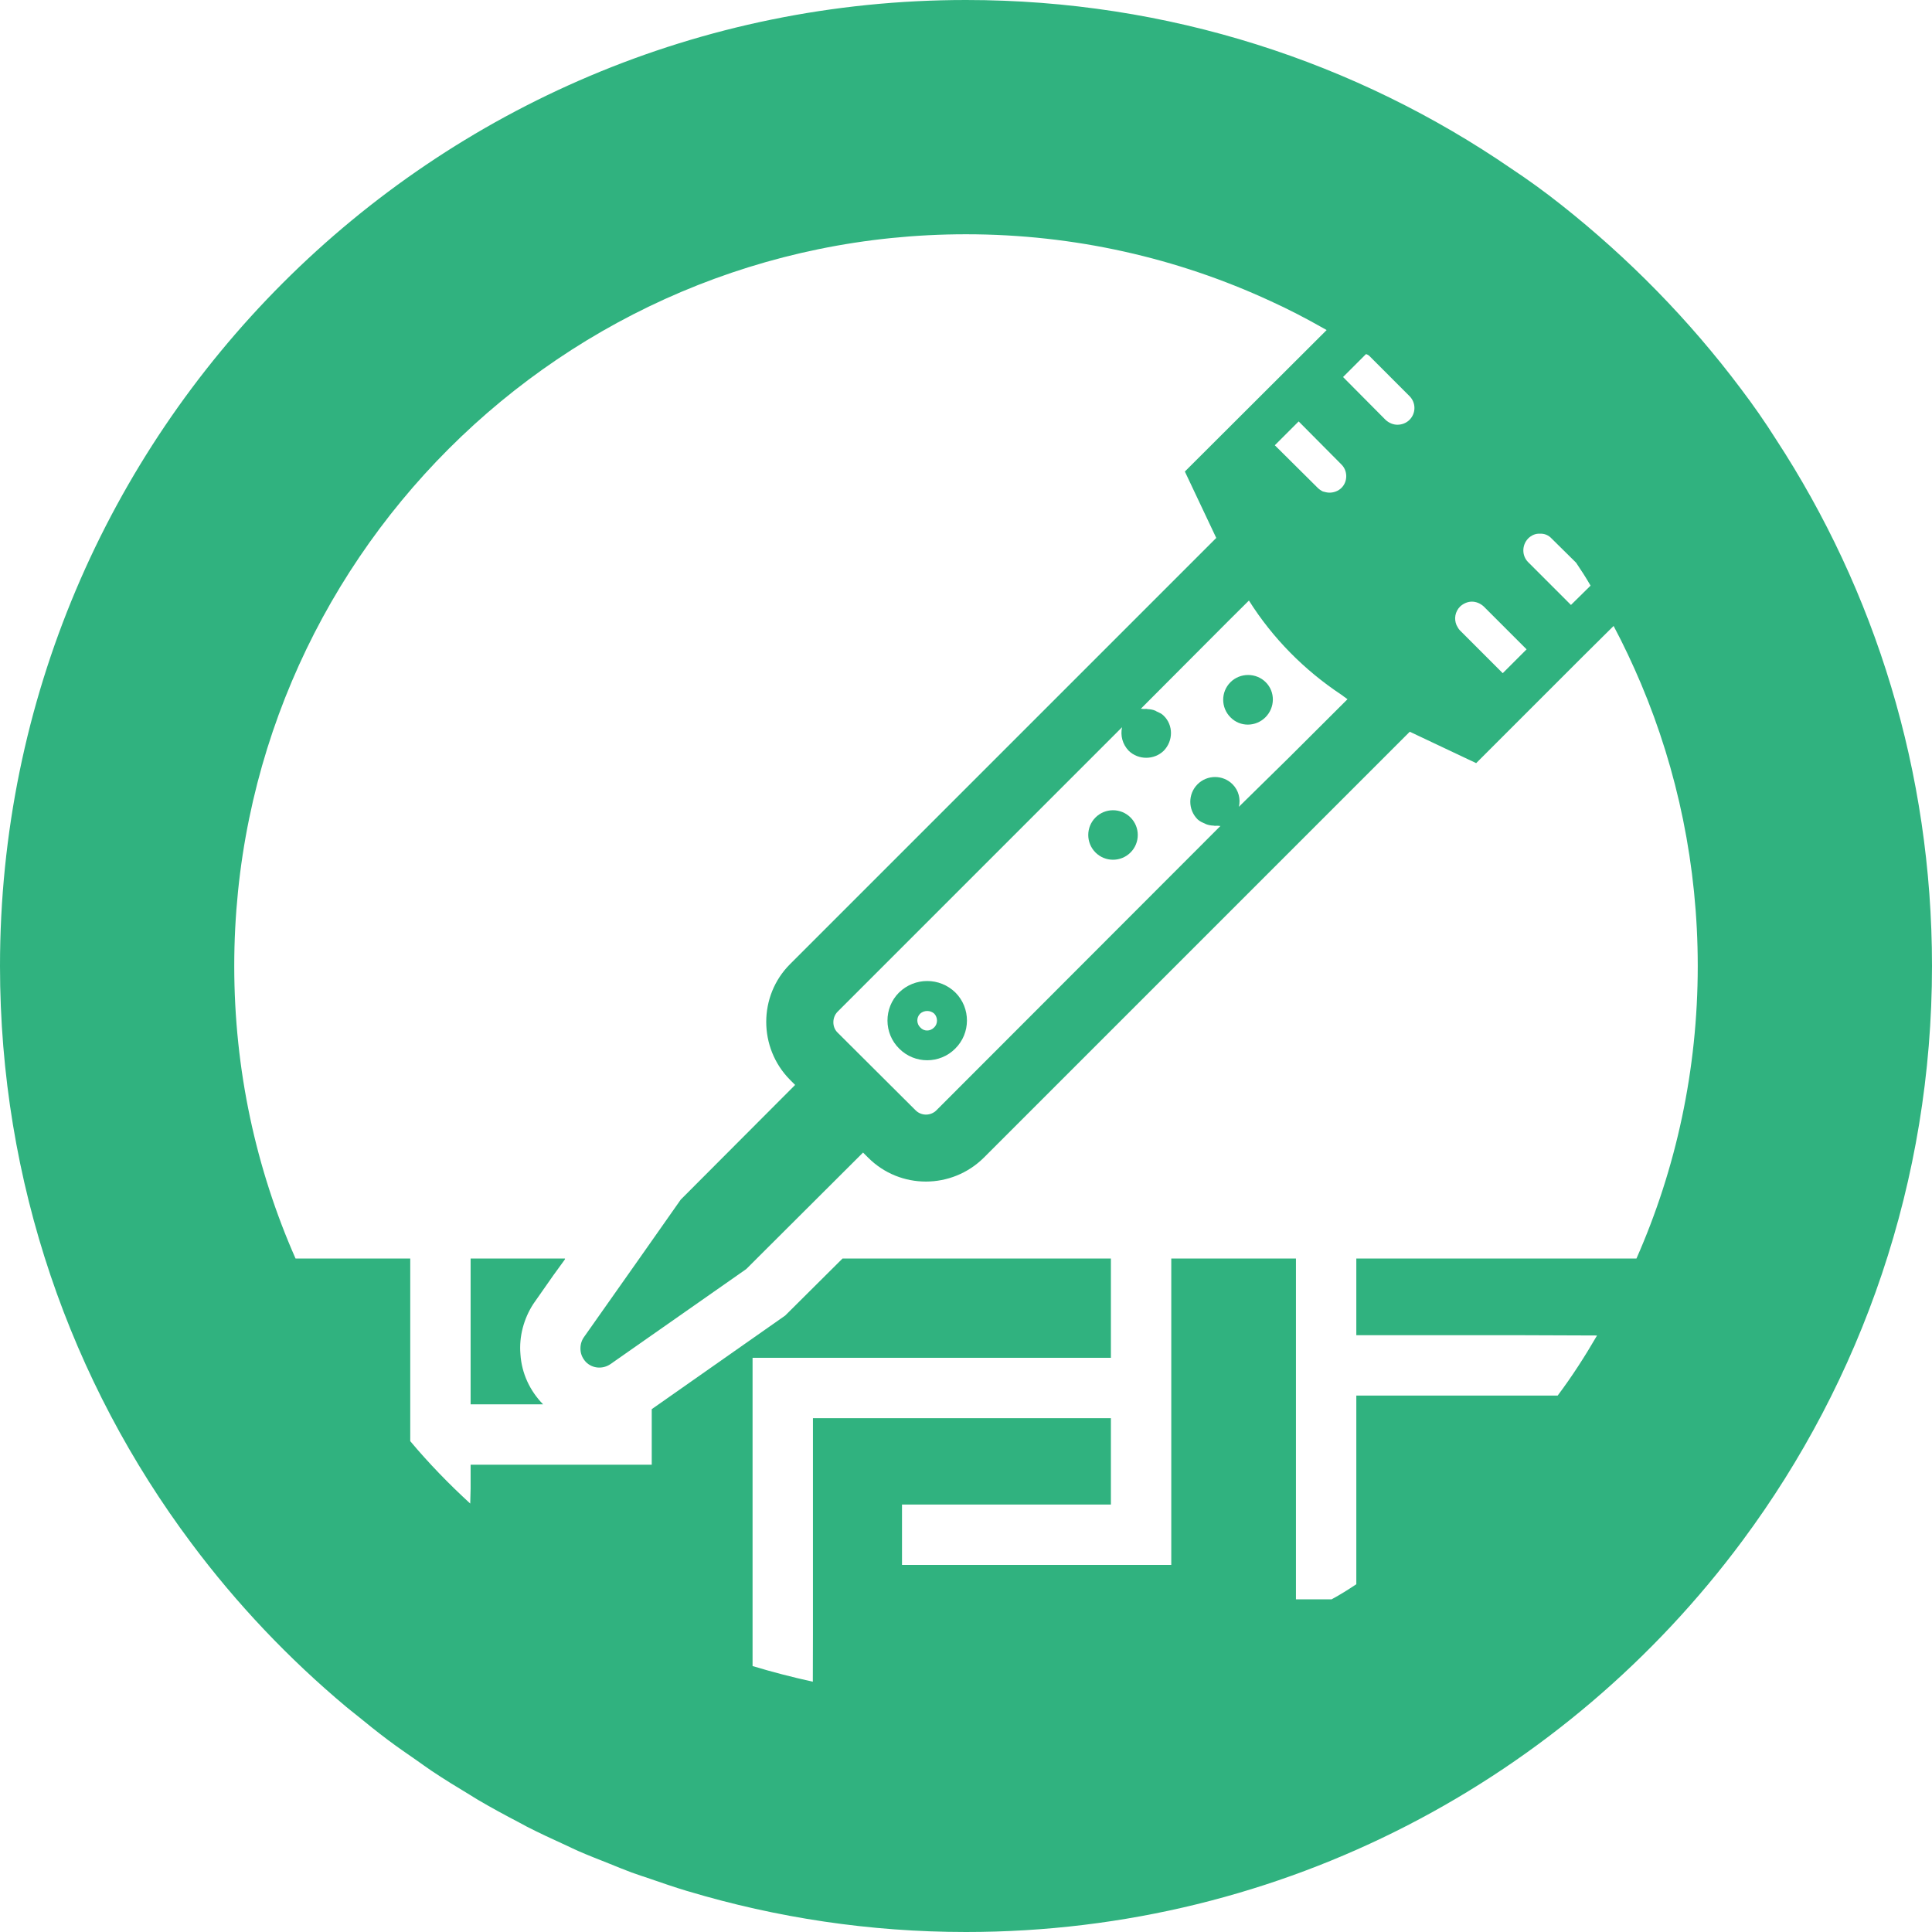
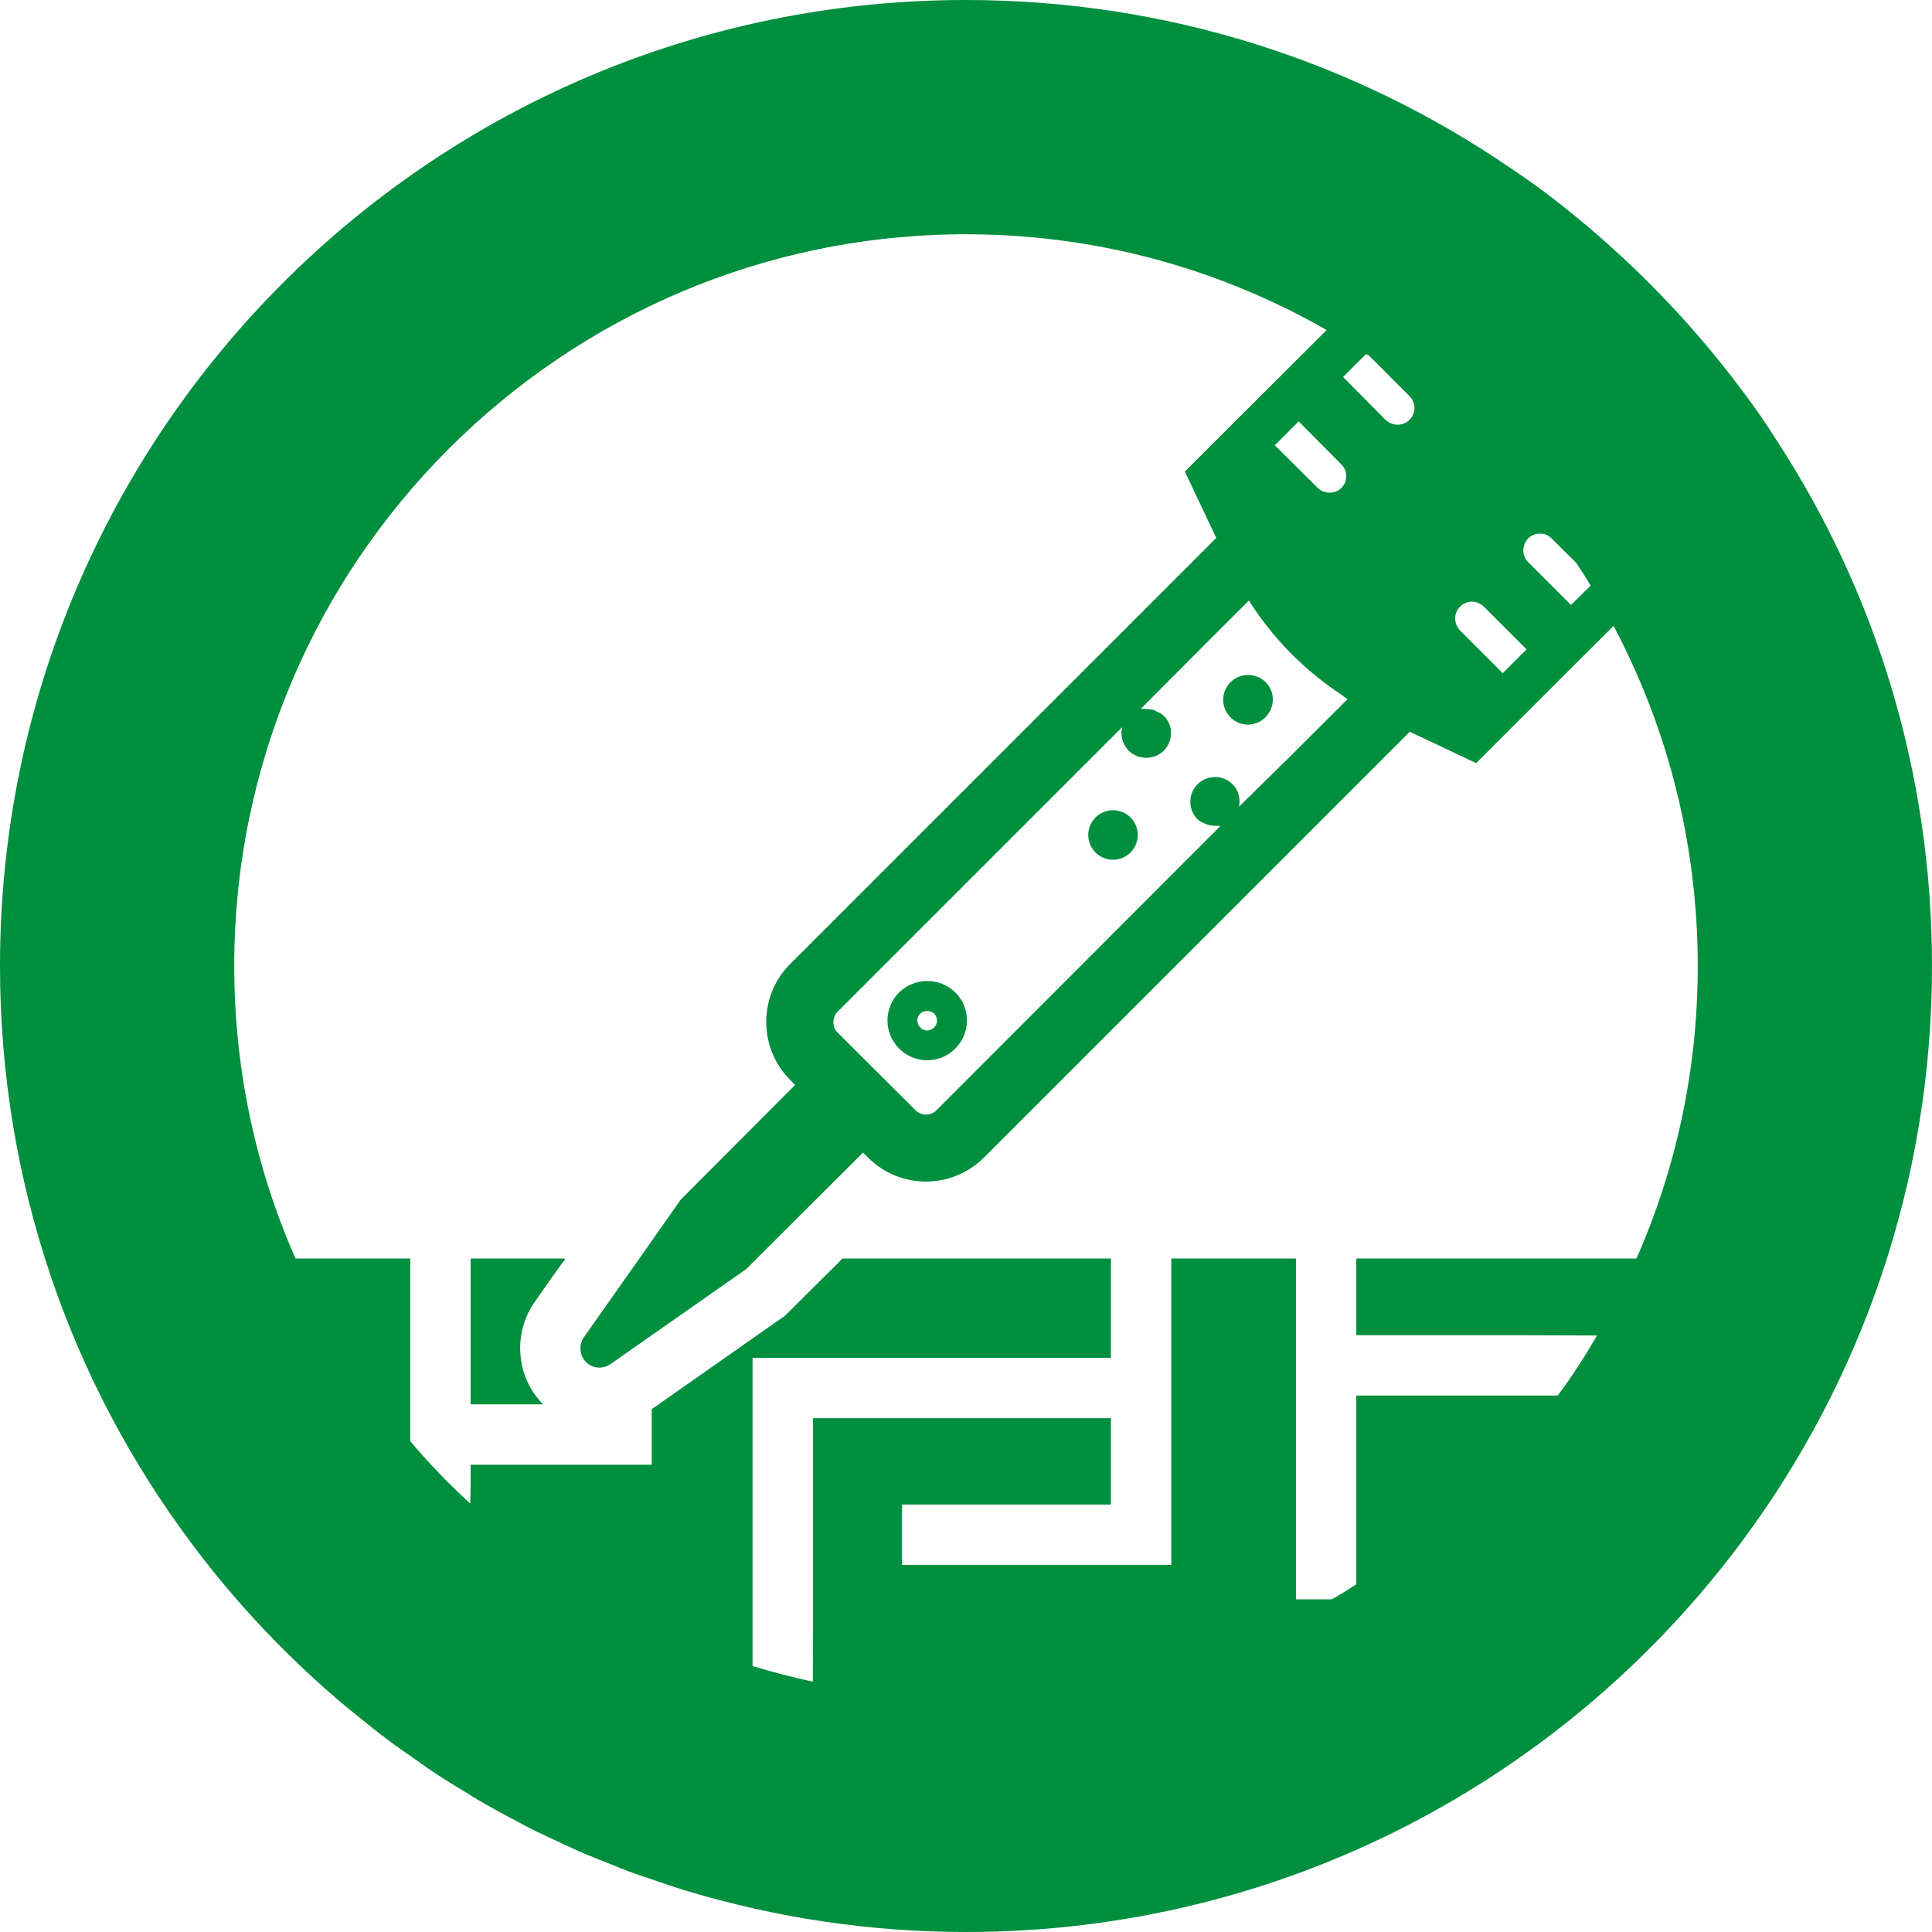
<svg xmlns="http://www.w3.org/2000/svg" version="1.1" id="_x31_0" x="0px" y="0px" viewBox="0 0 512 512" style="width: 256px; height: 256px; opacity: 1;" xml:space="preserve">
  <style type="text/css">
	.st0{fill:#374149;}
</style>
  <g>
-     <path class="st0" d="M124.718,333.519v38.641h19.203c-3.523-3.602-5.679-8.242-6-13.281c-0.402-4.641,0.879-9.438,3.438-13.36   l5.29-7.554l3.109-4.285h-0.109l0.109-0.161H124.718z" style="fill: rgb(48, 178, 127);" />
-     <path class="st0" d="M238.242,263.039c-4.082,4.082-4.082,10.801,0.078,14.878c4.078,4.082,10.719,4.082,14.801,0   c4.161-4.078,4.161-10.797,0.078-14.878C249.039,258.961,242.398,258.961,238.242,263.039z M243.922,272.32   c-1.038-0.961-1.121-2.64-0.082-3.679c1.043-0.961,2.722-0.961,3.762,0c0.961,1.039,0.961,2.718-0.082,3.679   C246.481,273.359,244.883,273.359,243.922,272.32z" style="fill: rgb(48, 178, 127);" />
-     <path class="st0" d="M290.32,216.641c-2.562,2.558-2.562,6.718,0,9.277c2.563,2.563,6.719,2.563,9.282,0   c2.558-2.558,2.558-6.718,0-9.277C297.039,214.082,292.883,214.082,290.32,216.641z" style="fill: rgb(48, 178, 127);" />
-     <path class="st0" d="M326.078,180.801c-2.559,2.558-2.559,6.718,0,9.282c2.562,2.636,6.722,2.558,9.281,0   c2.562-2.563,2.641-6.723,0.078-9.282C332.883,178.238,328.641,178.238,326.078,180.801z" style="fill: rgb(48, 178, 127);" />
-     <path class="st0" d="M470.641,116.402c-2.883-4.562-6-9.043-9.282-13.363c-13.679-18.238-29.758-34.637-47.679-48.801   c-4.242-3.359-8.641-6.558-13.118-9.52C359.438,16.481,309.68,0,256,0C114.562,0,0,114.641,0,256   c0,57.359,18.801,110.32,50.718,152.961C62.68,425,76.496,439.558,91.813,452.383c0.808,0.683,1.656,1.308,2.472,1.98   c2.817,2.297,5.637,4.586,8.551,6.766c2.488,1.871,5.054,3.625,7.606,5.398c1.34,0.93,2.648,1.906,4.008,2.813   c3.316,2.21,6.706,4.297,10.117,6.343c0.722,0.434,1.418,0.899,2.145,1.321c3.535,2.078,7.14,4.027,10.773,5.926   c0.723,0.379,1.426,0.789,2.153,1.16c3.289,1.68,6.637,3.234,9.992,4.766c1.199,0.547,2.375,1.141,3.586,1.668   c2.64,1.157,5.328,2.199,8.011,3.262c2.043,0.817,4.07,1.672,6.141,2.438c1.61,0.59,3.254,1.102,4.875,1.661   c3.246,1.121,6.488,2.238,9.789,3.234c0.149,0.043,0.297,0.078,0.45,0.126C205.77,508.207,230.434,512,256,512   c84.32,0,159.121-40.801,205.758-103.68C493.359,365.762,512,313.039,512,256C512,204.481,496.883,156.558,470.641,116.402z    M215.438,375.84v57.398l-0.031,12.434c-5.43-1.199-10.695-2.555-15.969-4.153V359.84h94.961v-26.321h-71.117l-15.203,15.122   l-35.36,24.801v14.718h-48v6.297l-0.102,4.004c-5.64-5.172-10.968-10.656-15.898-16.543v-48.398H78.32   c-10.48-23.758-16.242-50-16.242-77.519c0-106.961,86.961-193.918,193.922-193.918c28.718,0,56.078,6.32,80.641,17.679   c4.832,2.188,9.504,4.629,14.117,7.246c0.274,0.164,0.539,0.293,0.813,0.461L314,124.961l8.32,17.598L209.359,255.519   c-8.398,8.398-8.398,22.161,0,30.641l1.359,1.359l-30.32,30.398l-10.961,15.602l-14.719,20.883   c-0.718,1.039-0.961,2.238-0.878,3.359c0.082,1.199,0.558,2.238,1.442,3.199c1.758,1.758,4.476,1.918,6.476,0.558l36-25.199   l2.805-2.801l28.156-28.078l1.36,1.359c8.484,8.477,22.164,8.398,30.64,0l112.883-112.883l17.598,8.321l28.328-28.324l8.094-8.031   c2.633,4.949,5.028,10.05,7.262,15.316c9.679,22.961,15.038,48.242,15.038,74.801c0,27.519-5.762,53.762-16.242,77.519h-74.242   v20.321h42.656l21.141,0.078c-3.187,5.493-6.614,10.829-10.434,15.922h-53.363v50c-2.156,1.438-4.317,2.801-6.554,4h-9.446v-90.321   h-33.039v81.199h-71.359v-16h55.359V375.84H215.438z M328.32,213.809c0.481-2.039-0.05-4.34-1.679-5.969   c-2.562-2.562-6.719-2.562-9.282,0c-2.558,2.562-2.558,6.718,0,9.281c0.582,0.578,1.305,0.848,2.008,1.161   c0.058,0.027,0.11,0.074,0.168,0.098c0.687,0.281,1.363,0.39,2.098,0.422c0.086,0.004,0.164,0.047,0.25,0.047   c0.273,0,0.546-0.016,0.839-0.016c0.215,0,0.458,0.027,0.703,0.062l-75.266,75.344c-1.519,1.523-4,1.523-5.519,0l-20.719-20.641   c-1.441-1.438-1.441-4,0.078-5.515l75.359-75.364c-0.476,2.161,0.078,4.481,1.762,6.242c2.559,2.481,6.719,2.481,9.278,0   c2.562-2.641,2.562-6.801,0-9.281c-0.558-0.59-1.262-0.848-1.938-1.168c-0.09-0.047-0.164-0.118-0.254-0.157   c-0.684-0.289-1.356-0.398-2.082-0.43c-0.09-0.004-0.172-0.054-0.262-0.054c-0.27,0-0.539,0.015-0.828,0.015   c-0.215,0-0.457-0.027-0.699-0.062l23.504-23.57l5.141-5.105c6.27,9.961,14.656,18.426,24.449,24.93   c0.57,0.39,1.094,0.839,1.672,1.218l-15.465,15.426L328.32,213.809z M355.519,129.278c-0.878,0.882-2.082,1.281-3.199,1.281   c-0.562,0-1.199-0.156-1.758-0.32c-0.484-0.238-0.961-0.558-1.363-0.961L337.84,118l6.32-6.32l11.278,11.359   C357.199,124.718,357.199,127.598,355.519,129.278z M355.922,99.918L362,93.84c0.32,0.078,0.562,0.242,0.801,0.398l10.718,10.722   c1.762,1.758,1.762,4.558,0,6.317c-0.878,0.882-2.082,1.281-3.199,1.281c-1.121,0-2.242-0.476-3.121-1.281L355.922,99.918z    M398.242,178.402l-11.359-11.363c-0.402-0.398-0.641-0.957-0.883-1.359c-0.718-1.68-0.398-3.598,0.961-4.962   c0.879-0.801,2-1.277,3.118-1.277c1.121,0,2.242,0.476,3.121,1.277l11.363,11.364L398.242,178.402z M404.961,142.718   c0.879-0.878,2-1.359,3.118-1.277c1.203-0.082,2.32,0.398,3.121,1.277l6.481,6.402c1.359,2,2.64,4,3.839,6.078l-5.199,5.121   l-11.359-11.359C403.282,147.278,403.282,144.481,404.961,142.718z" style="fill: rgb(48, 178, 127);" />
+     <path class="st0" d="M124.718,333.519v38.641h19.203c-3.523-3.602-5.679-8.242-6-13.281c-0.402-4.641,0.879-9.438,3.438-13.36   l5.29-7.554l3.109-4.285h-0.109l0.109-0.161H124.718z" style="fill: rgb(0, 143, 62);" />
+     <path class="st0" d="M238.242,263.039c-4.082,4.082-4.082,10.801,0.078,14.878c4.078,4.082,10.719,4.082,14.801,0   c4.161-4.078,4.161-10.797,0.078-14.878C249.039,258.961,242.398,258.961,238.242,263.039z M243.922,272.32   c-1.038-0.961-1.121-2.64-0.082-3.679c1.043-0.961,2.722-0.961,3.762,0c0.961,1.039,0.961,2.718-0.082,3.679   C246.481,273.359,244.883,273.359,243.922,272.32z" style="fill: rgb(0, 143, 62);" />
+     <path class="st0" d="M290.32,216.641c-2.562,2.558-2.562,6.718,0,9.277c2.563,2.563,6.719,2.563,9.282,0   c2.558-2.558,2.558-6.718,0-9.277C297.039,214.082,292.883,214.082,290.32,216.641z" style="fill: rgb(0, 143, 62);" />
+     <path class="st0" d="M326.078,180.801c-2.559,2.558-2.559,6.718,0,9.282c2.562,2.636,6.722,2.558,9.281,0   c2.562-2.563,2.641-6.723,0.078-9.282C332.883,178.238,328.641,178.238,326.078,180.801z" style="fill: rgb(0, 143, 62);" />
+     <path class="st0" d="M470.641,116.402c-2.883-4.562-6-9.043-9.282-13.363c-13.679-18.238-29.758-34.637-47.679-48.801   c-4.242-3.359-8.641-6.558-13.118-9.52C359.438,16.481,309.68,0,256,0C114.562,0,0,114.641,0,256   c0,57.359,18.801,110.32,50.718,152.961C62.68,425,76.496,439.558,91.813,452.383c0.808,0.683,1.656,1.308,2.472,1.98   c2.817,2.297,5.637,4.586,8.551,6.766c2.488,1.871,5.054,3.625,7.606,5.398c1.34,0.93,2.648,1.906,4.008,2.813   c3.316,2.21,6.706,4.297,10.117,6.343c0.722,0.434,1.418,0.899,2.145,1.321c3.535,2.078,7.14,4.027,10.773,5.926   c0.723,0.379,1.426,0.789,2.153,1.16c3.289,1.68,6.637,3.234,9.992,4.766c1.199,0.547,2.375,1.141,3.586,1.668   c2.64,1.157,5.328,2.199,8.011,3.262c2.043,0.817,4.07,1.672,6.141,2.438c1.61,0.59,3.254,1.102,4.875,1.661   c3.246,1.121,6.488,2.238,9.789,3.234c0.149,0.043,0.297,0.078,0.45,0.126C205.77,508.207,230.434,512,256,512   c84.32,0,159.121-40.801,205.758-103.68C493.359,365.762,512,313.039,512,256C512,204.481,496.883,156.558,470.641,116.402z    M215.438,375.84v57.398l-0.031,12.434c-5.43-1.199-10.695-2.555-15.969-4.153V359.84h94.961v-26.321h-71.117l-15.203,15.122   l-35.36,24.801v14.718h-48v6.297l-0.102,4.004c-5.64-5.172-10.968-10.656-15.898-16.543v-48.398H78.32   c-10.48-23.758-16.242-50-16.242-77.519c0-106.961,86.961-193.918,193.922-193.918c28.718,0,56.078,6.32,80.641,17.679   c4.832,2.188,9.504,4.629,14.117,7.246c0.274,0.164,0.539,0.293,0.813,0.461L314,124.961l8.32,17.598L209.359,255.519   c-8.398,8.398-8.398,22.161,0,30.641l1.359,1.359l-30.32,30.398l-10.961,15.602l-14.719,20.883   c-0.718,1.039-0.961,2.238-0.878,3.359c0.082,1.199,0.558,2.238,1.442,3.199c1.758,1.758,4.476,1.918,6.476,0.558l36-25.199   l2.805-2.801l28.156-28.078l1.36,1.359c8.484,8.477,22.164,8.398,30.64,0l112.883-112.883l17.598,8.321l28.328-28.324l8.094-8.031   c2.633,4.949,5.028,10.05,7.262,15.316c9.679,22.961,15.038,48.242,15.038,74.801c0,27.519-5.762,53.762-16.242,77.519h-74.242   v20.321h42.656l21.141,0.078c-3.187,5.493-6.614,10.829-10.434,15.922h-53.363v50c-2.156,1.438-4.317,2.801-6.554,4h-9.446v-90.321   h-33.039v81.199h-71.359v-16h55.359V375.84H215.438z M328.32,213.809c0.481-2.039-0.05-4.34-1.679-5.969   c-2.562-2.562-6.719-2.562-9.282,0c-2.558,2.562-2.558,6.718,0,9.281c0.582,0.578,1.305,0.848,2.008,1.161   c0.058,0.027,0.11,0.074,0.168,0.098c0.687,0.281,1.363,0.39,2.098,0.422c0.086,0.004,0.164,0.047,0.25,0.047   c0.273,0,0.546-0.016,0.839-0.016c0.215,0,0.458,0.027,0.703,0.062l-75.266,75.344c-1.519,1.523-4,1.523-5.519,0l-20.719-20.641   c-1.441-1.438-1.441-4,0.078-5.515l75.359-75.364c-0.476,2.161,0.078,4.481,1.762,6.242c2.559,2.481,6.719,2.481,9.278,0   c2.562-2.641,2.562-6.801,0-9.281c-0.558-0.59-1.262-0.848-1.938-1.168c-0.09-0.047-0.164-0.118-0.254-0.157   c-0.684-0.289-1.356-0.398-2.082-0.43c-0.09-0.004-0.172-0.054-0.262-0.054c-0.27,0-0.539,0.015-0.828,0.015   c-0.215,0-0.457-0.027-0.699-0.062l23.504-23.57l5.141-5.105c6.27,9.961,14.656,18.426,24.449,24.93   c0.57,0.39,1.094,0.839,1.672,1.218l-15.465,15.426L328.32,213.809z M355.519,129.278c-0.878,0.882-2.082,1.281-3.199,1.281   c-0.562,0-1.199-0.156-1.758-0.32c-0.484-0.238-0.961-0.558-1.363-0.961L337.84,118l6.32-6.32l11.278,11.359   C357.199,124.718,357.199,127.598,355.519,129.278z M355.922,99.918L362,93.84c0.32,0.078,0.562,0.242,0.801,0.398l10.718,10.722   c1.762,1.758,1.762,4.558,0,6.317c-0.878,0.882-2.082,1.281-3.199,1.281c-1.121,0-2.242-0.476-3.121-1.281L355.922,99.918z    M398.242,178.402l-11.359-11.363c-0.402-0.398-0.641-0.957-0.883-1.359c-0.718-1.68-0.398-3.598,0.961-4.962   c0.879-0.801,2-1.277,3.118-1.277c1.121,0,2.242,0.476,3.121,1.277l11.363,11.364L398.242,178.402z M404.961,142.718   c0.879-0.878,2-1.359,3.118-1.277c1.203-0.082,2.32,0.398,3.121,1.277l6.481,6.402c1.359,2,2.64,4,3.839,6.078l-5.199,5.121   l-11.359-11.359C403.282,147.278,403.282,144.481,404.961,142.718z" style="fill: rgb(0, 143, 62);" />
  </g>
</svg>
